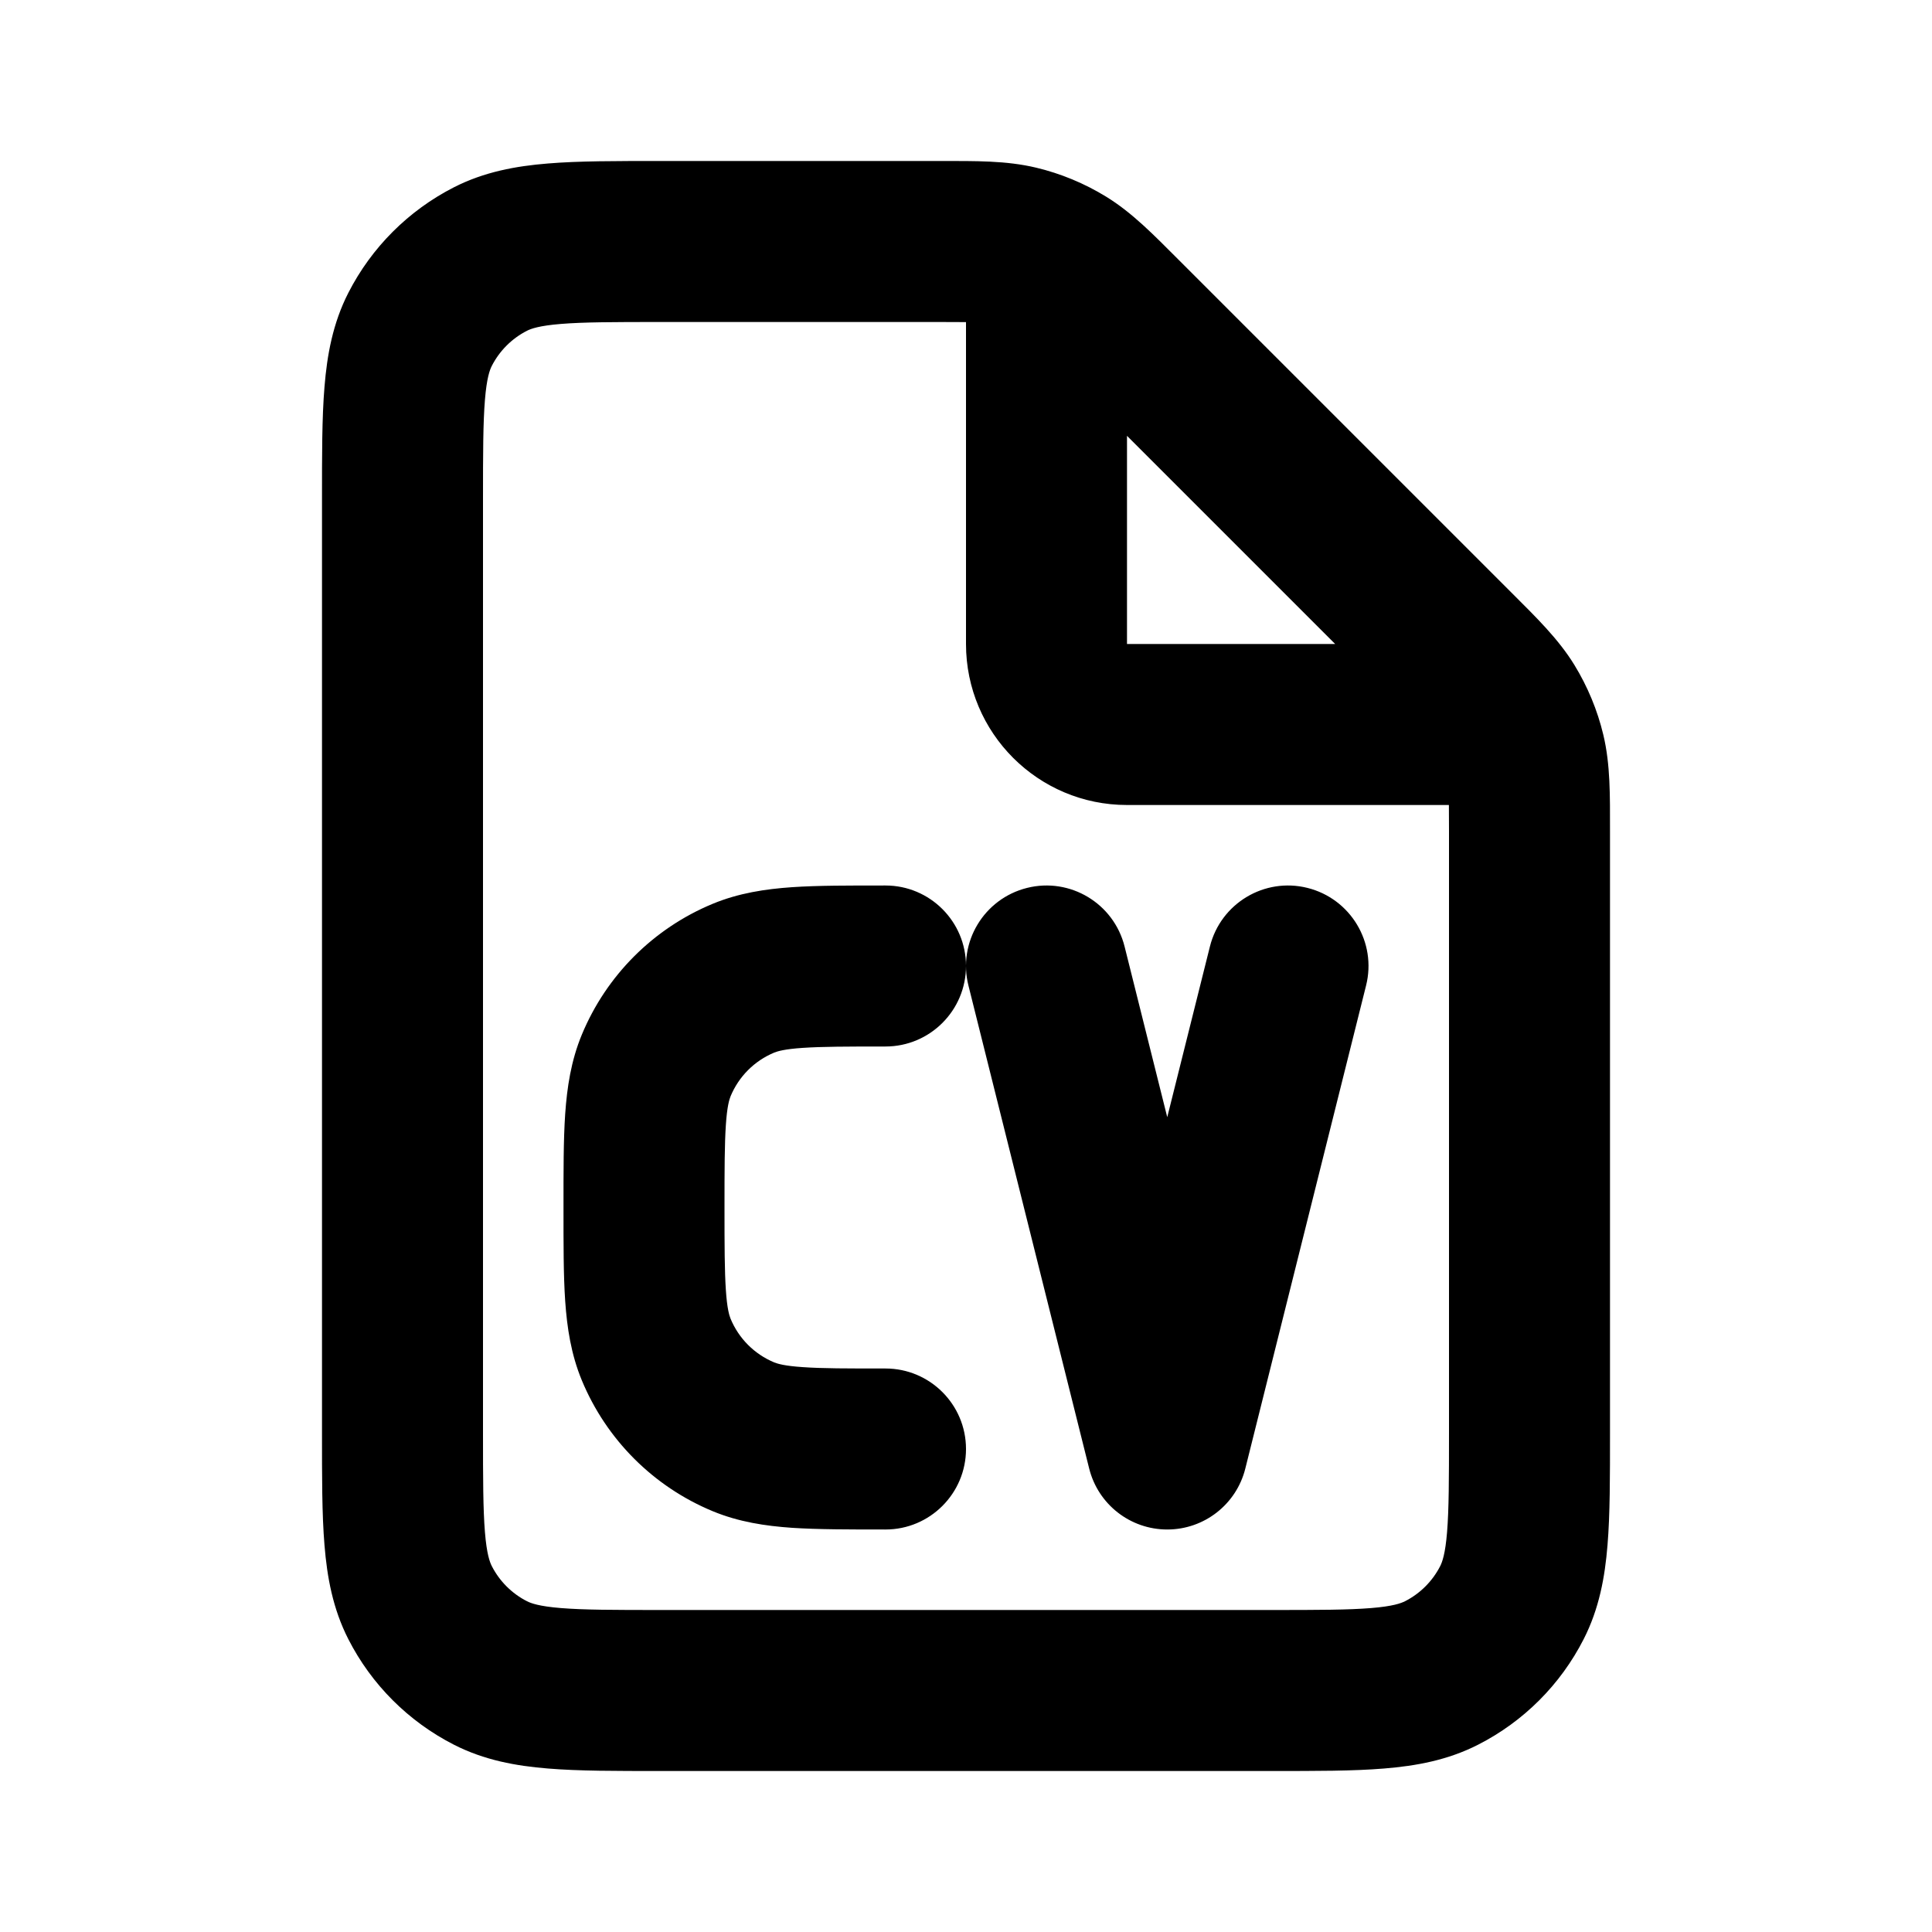
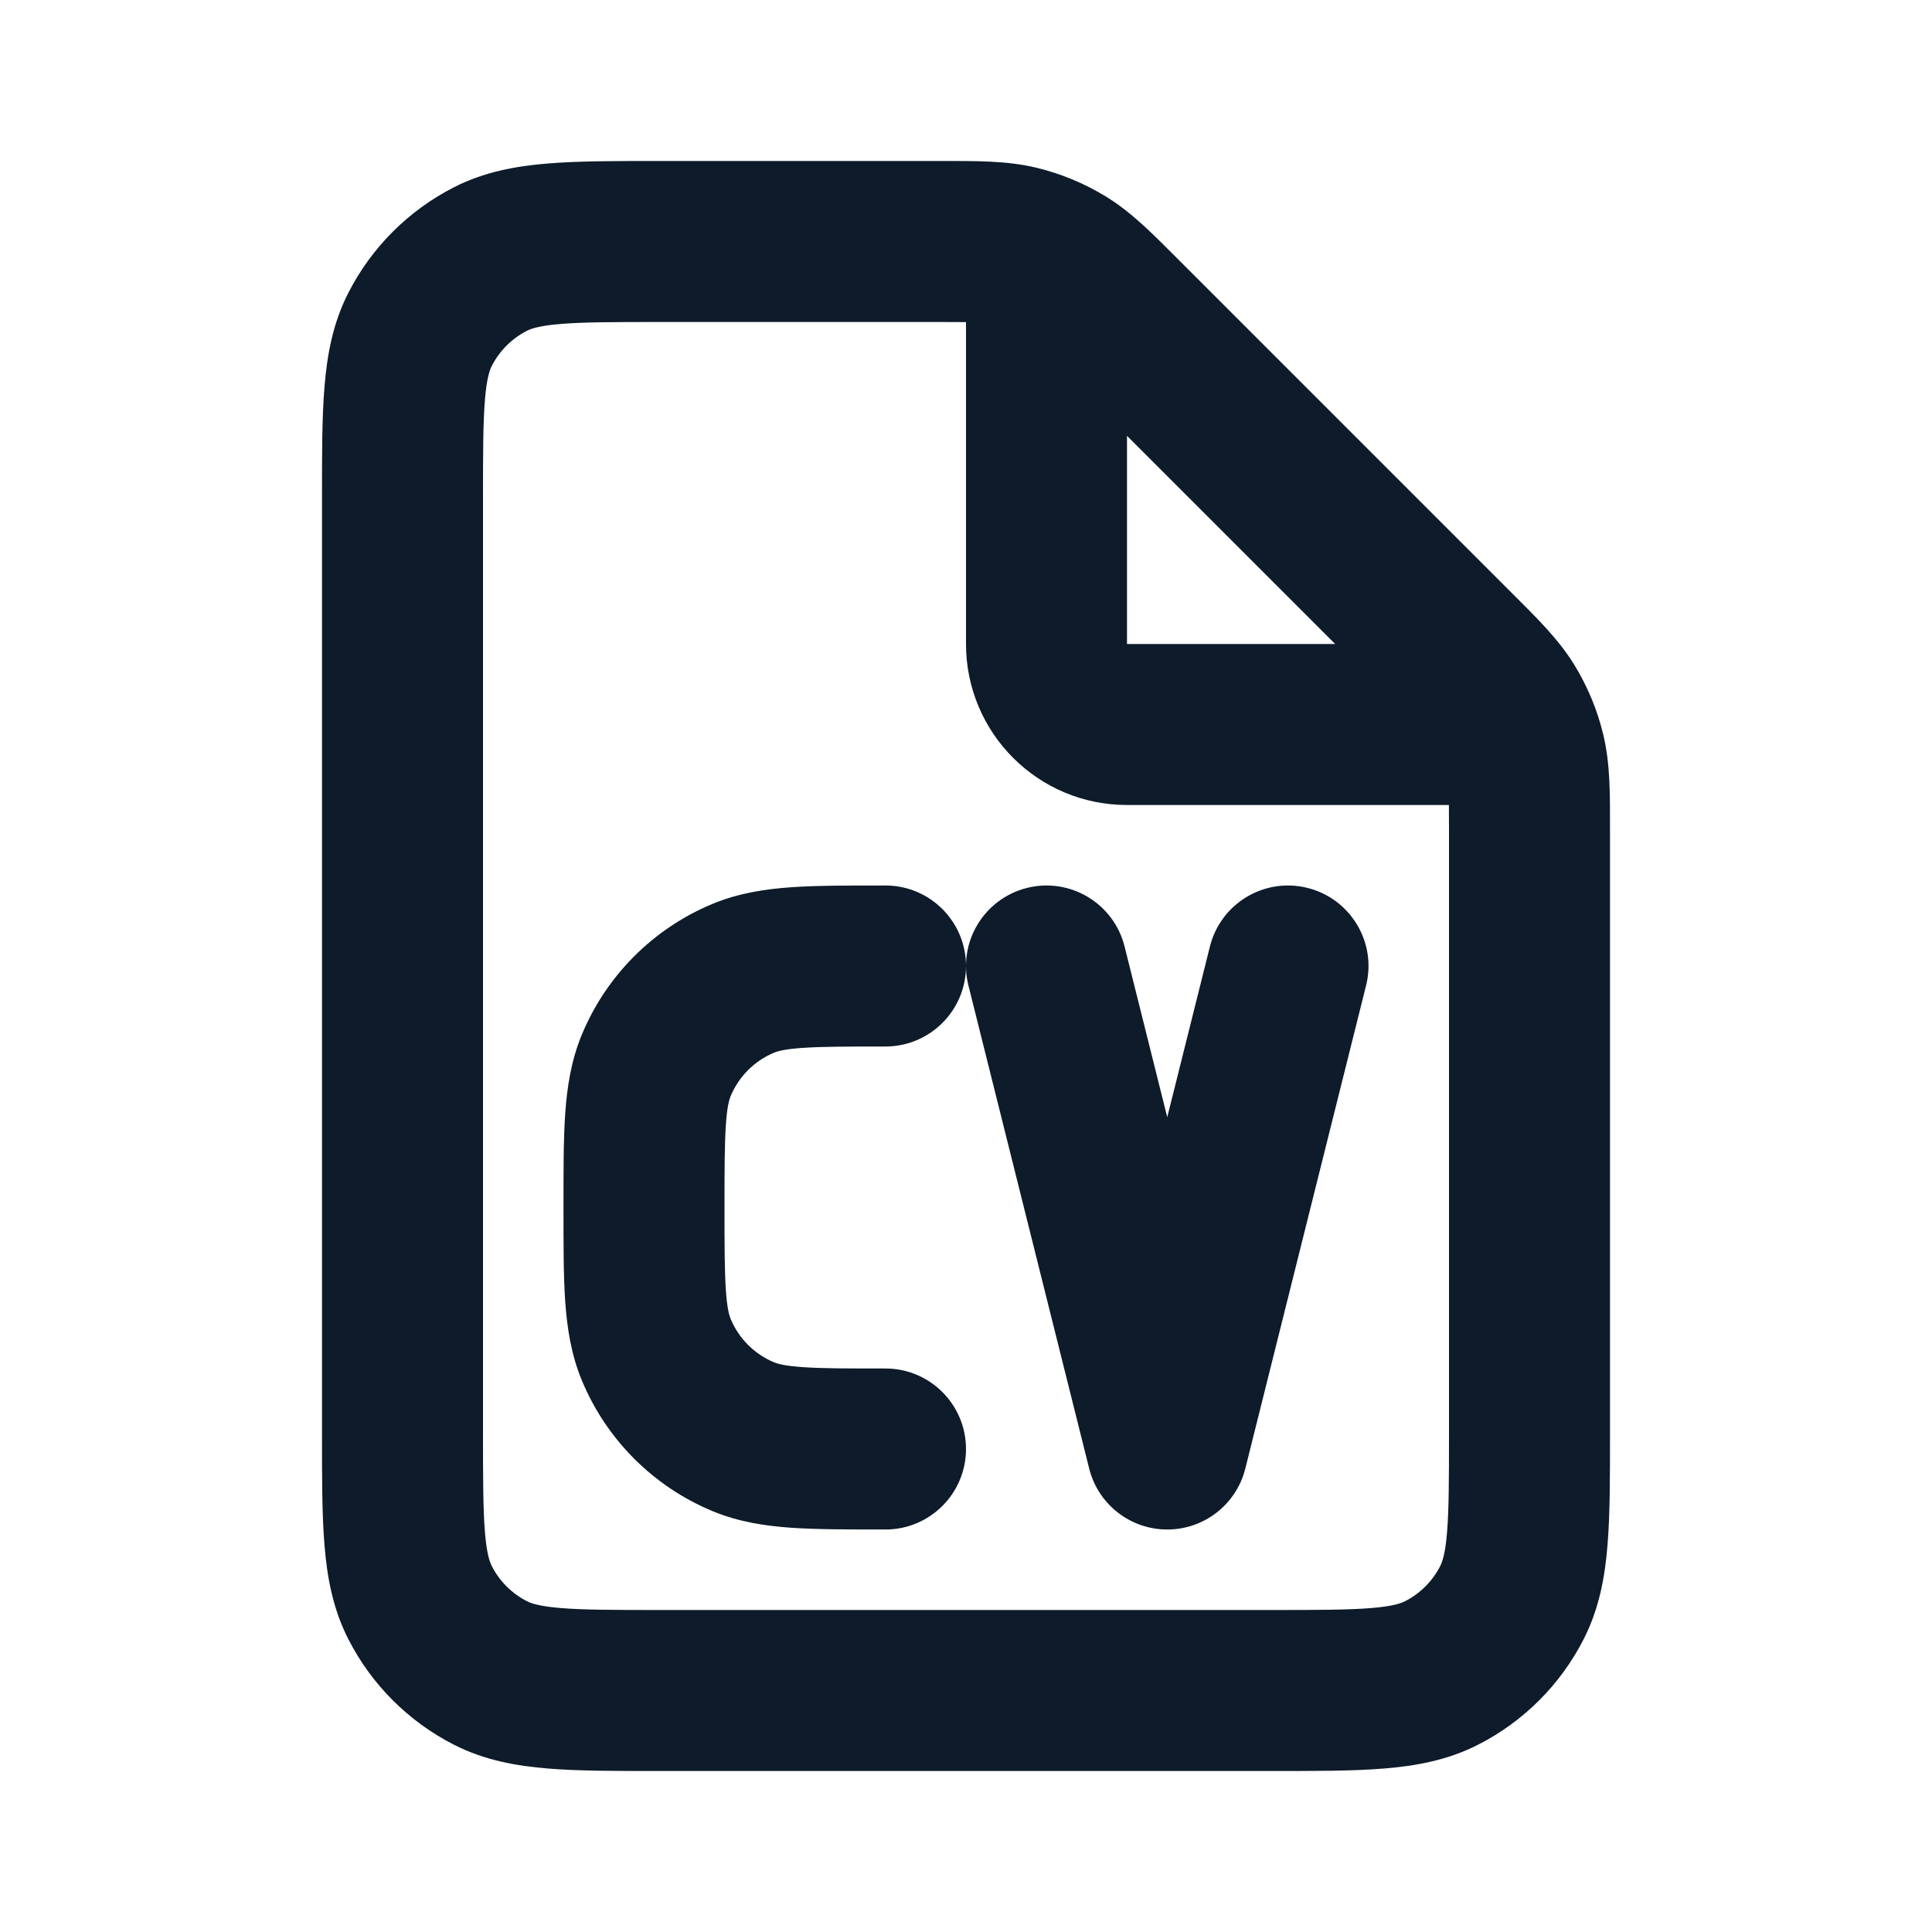
<svg xmlns="http://www.w3.org/2000/svg" width="64px" height="64px" viewBox="0 0 24 24" fill="none">
  <g id="SVGRepo_bgCarrier" stroke-width="0" />
  <g id="SVGRepo_tracerCarrier" stroke-linecap="round" stroke-linejoin="round" />
  <g id="SVGRepo_iconCarrier">
-     <path d="M12.639 3.055L12.872 2.083L12.639 3.055ZM13.937 3.937L13.23 4.644L13.937 3.937ZM13.217 3.295L13.739 2.442L13.217 3.295ZM6.092 20.782L6.546 19.891L6.092 20.782ZM5.218 19.908L6.109 19.454L5.218 19.908ZM17.908 20.782L17.454 19.891L17.908 20.782ZM18.782 19.908L17.891 19.454L18.782 19.908ZM18.063 8.063L18.77 7.356L18.063 8.063ZM18.705 8.783L19.558 8.261L18.705 8.783ZM18.945 9.362L19.917 9.128L18.945 9.362ZM5.218 4.092L6.109 4.546L5.218 4.092ZM6.092 3.218L6.546 4.109L6.092 3.218ZM13.97 11.758C13.836 11.222 13.293 10.896 12.758 11.03C12.222 11.164 11.896 11.707 12.03 12.242L13.97 11.758ZM14.5 18L13.53 18.242C13.641 18.688 14.041 19 14.5 19C14.959 19 15.359 18.688 15.47 18.242L14.5 18ZM16.97 12.242C17.104 11.707 16.778 11.164 16.242 11.03C15.707 10.896 15.164 11.222 15.03 11.758L16.97 12.242ZM11 19C11.552 19 12 18.552 12 18C12 17.448 11.552 17 11 17V19ZM9.235 17.848L8.852 18.772H8.852L9.235 17.848ZM8.152 16.765L7.228 17.148H7.228L8.152 16.765ZM11 13C11.552 13 12 12.552 12 12C12 11.448 11.552 11 11 11V13ZM9.235 12.152L8.852 11.228L9.235 12.152ZM8.152 13.235L7.228 12.852L8.152 13.235ZM14 3.18C14 2.628 13.552 2.18 13 2.18C12.448 2.18 12 2.628 12 3.18H14ZM18.82 10C19.372 10 19.82 9.552 19.82 9C19.82 8.448 19.372 8 18.82 8V10ZM15.8 20H8.2V22H15.8V20ZM6 17.8V6.2H4V17.8H6ZM8.2 4H11.675V2H8.2V4ZM18 10.325V17.8H20V10.325H18ZM11.675 4C12.211 4 12.317 4.006 12.405 4.028L12.872 2.083C12.5 1.994 12.116 2 11.675 2V4ZM14.644 3.23C14.332 2.918 14.065 2.642 13.739 2.442L12.694 4.147C12.771 4.195 12.851 4.265 13.23 4.644L14.644 3.23ZM12.405 4.028C12.507 4.052 12.605 4.093 12.694 4.147L13.739 2.442C13.471 2.278 13.178 2.156 12.872 2.083L12.405 4.028ZM8.2 20C7.623 20 7.251 19.999 6.968 19.976C6.696 19.954 6.595 19.916 6.546 19.891L5.638 21.673C6.016 21.866 6.41 21.937 6.805 21.969C7.189 22.001 7.656 22 8.2 22V20ZM4 17.8C4 18.344 3.999 18.811 4.031 19.195C4.063 19.59 4.134 19.984 4.327 20.362L6.109 19.454C6.084 19.404 6.046 19.304 6.024 19.032C6.001 18.749 6 18.377 6 17.8H4ZM6.546 19.891C6.358 19.795 6.205 19.642 6.109 19.454L4.327 20.362C4.615 20.927 5.074 21.385 5.638 21.673L6.546 19.891ZM15.8 22C16.344 22 16.811 22.001 17.195 21.969C17.59 21.937 17.984 21.866 18.362 21.673L17.454 19.891C17.404 19.916 17.304 19.954 17.032 19.976C16.749 19.999 16.377 20 15.8 20V22ZM18 17.8C18 18.377 17.999 18.749 17.976 19.032C17.954 19.304 17.916 19.404 17.891 19.454L19.673 20.362C19.866 19.984 19.937 19.59 19.969 19.195C20.001 18.811 20 18.344 20 17.8H18ZM18.362 21.673C18.927 21.385 19.385 20.927 19.673 20.362L17.891 19.454C17.795 19.642 17.642 19.795 17.454 19.891L18.362 21.673ZM17.356 8.77C17.735 9.149 17.805 9.228 17.853 9.306L19.558 8.261C19.358 7.935 19.082 7.668 18.77 7.356L17.356 8.77ZM20 10.325C20 9.884 20.006 9.5 19.917 9.128L17.972 9.595C17.994 9.683 18 9.789 18 10.325H20ZM17.853 9.306C17.907 9.395 17.948 9.493 17.972 9.595L19.917 9.128C19.844 8.822 19.722 8.529 19.558 8.261L17.853 9.306ZM6 6.2C6 5.623 6.001 5.251 6.024 4.968C6.046 4.696 6.084 4.595 6.109 4.546L4.327 3.638C4.134 4.016 4.063 4.41 4.031 4.805C3.999 5.189 4 5.656 4 6.2H6ZM8.2 2C7.656 2 7.189 1.999 6.805 2.031C6.41 2.063 6.016 2.134 5.638 2.327L6.546 4.109C6.595 4.084 6.696 4.046 6.968 4.024C7.251 4.001 7.623 4 8.2 4V2ZM6.109 4.546C6.205 4.358 6.358 4.205 6.546 4.109L5.638 2.327C5.074 2.615 4.615 3.074 4.327 3.638L6.109 4.546ZM12.03 12.242L13.53 18.242L15.47 17.758L13.97 11.758L12.03 12.242ZM15.47 18.242L16.97 12.242L15.03 11.758L13.53 17.758L15.47 18.242ZM11 17C10.52 17 10.211 17 9.974 16.983C9.746 16.968 9.659 16.941 9.617 16.924L8.852 18.772C9.178 18.907 9.508 18.956 9.838 18.979C10.159 19 10.548 19 11 19V17ZM7 15C7 15.452 6.999 15.841 7.021 16.162C7.044 16.492 7.093 16.822 7.228 17.148L9.076 16.383C9.059 16.341 9.032 16.254 9.017 16.026C9.001 15.789 9 15.48 9 15H7ZM9.617 16.924C9.372 16.822 9.178 16.628 9.076 16.383L7.228 17.148C7.533 17.883 8.117 18.467 8.852 18.772L9.617 16.924ZM11 11C10.548 11 10.159 10.999 9.838 11.021C9.508 11.044 9.178 11.093 8.852 11.228L9.617 13.076C9.659 13.059 9.746 13.032 9.974 13.017C10.211 13.001 10.52 13 11 13V11ZM9 15C9 14.52 9.001 14.211 9.017 13.974C9.032 13.746 9.059 13.659 9.076 13.617L7.228 12.852C7.093 13.178 7.044 13.508 7.021 13.838C6.999 14.159 7 14.548 7 15H9ZM8.852 11.228C8.117 11.533 7.533 12.117 7.228 12.852L9.076 13.617C9.178 13.372 9.372 13.178 9.617 13.076L8.852 11.228ZM12 3.18V8H14V3.18H12ZM14 10H18.82V8H14V10ZM12 8C12 9.105 12.895 10 14 10V8V8H12ZM13.23 4.644L17.356 8.77L18.77 7.356L14.644 3.23L13.23 4.644Z" fill="#000000" />
+     <path d="M12.639 3.055L12.872 2.083L12.639 3.055ZM13.937 3.937L13.23 4.644L13.937 3.937ZM13.217 3.295L13.739 2.442L13.217 3.295ZM6.092 20.782L6.546 19.891L6.092 20.782ZM5.218 19.908L6.109 19.454L5.218 19.908ZM17.908 20.782L17.454 19.891L17.908 20.782ZM18.782 19.908L17.891 19.454L18.782 19.908ZM18.063 8.063L18.77 7.356L18.063 8.063ZM18.705 8.783L19.558 8.261L18.705 8.783ZM18.945 9.362L19.917 9.128L18.945 9.362ZM5.218 4.092L6.109 4.546L5.218 4.092ZM6.092 3.218L6.546 4.109L6.092 3.218ZM13.97 11.758C13.836 11.222 13.293 10.896 12.758 11.03C12.222 11.164 11.896 11.707 12.03 12.242L13.97 11.758ZM14.5 18L13.53 18.242C13.641 18.688 14.041 19 14.5 19C14.959 19 15.359 18.688 15.47 18.242L14.5 18ZM16.97 12.242C17.104 11.707 16.778 11.164 16.242 11.03C15.707 10.896 15.164 11.222 15.03 11.758L16.97 12.242ZM11 19C11.552 19 12 18.552 12 18C12 17.448 11.552 17 11 17V19ZM9.235 17.848L8.852 18.772H8.852L9.235 17.848ZM8.152 16.765L7.228 17.148H7.228L8.152 16.765ZM11 13C11.552 13 12 12.552 12 12C12 11.448 11.552 11 11 11V13ZM9.235 12.152L8.852 11.228L9.235 12.152ZM8.152 13.235L7.228 12.852L8.152 13.235ZM14 3.18C14 2.628 13.552 2.18 13 2.18C12.448 2.18 12 2.628 12 3.18H14ZM18.82 10C19.372 10 19.82 9.552 19.82 9C19.82 8.448 19.372 8 18.82 8V10ZM15.8 20H8.2V22H15.8V20ZM6 17.8V6.2H4V17.8H6ZM8.2 4H11.675V2H8.2V4ZM18 10.325V17.8H20V10.325H18ZM11.675 4C12.211 4 12.317 4.006 12.405 4.028L12.872 2.083C12.5 1.994 12.116 2 11.675 2V4ZM14.644 3.23C14.332 2.918 14.065 2.642 13.739 2.442L12.694 4.147C12.771 4.195 12.851 4.265 13.23 4.644L14.644 3.23ZM12.405 4.028C12.507 4.052 12.605 4.093 12.694 4.147L13.739 2.442C13.471 2.278 13.178 2.156 12.872 2.083L12.405 4.028ZM8.2 20C7.623 20 7.251 19.999 6.968 19.976C6.696 19.954 6.595 19.916 6.546 19.891L5.638 21.673C6.016 21.866 6.41 21.937 6.805 21.969C7.189 22.001 7.656 22 8.2 22V20ZM4 17.8C4 18.344 3.999 18.811 4.031 19.195C4.063 19.59 4.134 19.984 4.327 20.362L6.109 19.454C6.084 19.404 6.046 19.304 6.024 19.032C6.001 18.749 6 18.377 6 17.8H4ZM6.546 19.891C6.358 19.795 6.205 19.642 6.109 19.454L4.327 20.362C4.615 20.927 5.074 21.385 5.638 21.673L6.546 19.891ZM15.8 22C16.344 22 16.811 22.001 17.195 21.969C17.59 21.937 17.984 21.866 18.362 21.673L17.454 19.891C17.404 19.916 17.304 19.954 17.032 19.976C16.749 19.999 16.377 20 15.8 20V22ZM18 17.8C18 18.377 17.999 18.749 17.976 19.032C17.954 19.304 17.916 19.404 17.891 19.454L19.673 20.362C19.866 19.984 19.937 19.59 19.969 19.195C20.001 18.811 20 18.344 20 17.8H18ZM18.362 21.673C18.927 21.385 19.385 20.927 19.673 20.362L17.891 19.454C17.795 19.642 17.642 19.795 17.454 19.891L18.362 21.673ZM17.356 8.77C17.735 9.149 17.805 9.228 17.853 9.306L19.558 8.261C19.358 7.935 19.082 7.668 18.77 7.356L17.356 8.77ZM20 10.325C20 9.884 20.006 9.5 19.917 9.128L17.972 9.595C17.994 9.683 18 9.789 18 10.325H20ZM17.853 9.306C17.907 9.395 17.948 9.493 17.972 9.595L19.917 9.128C19.844 8.822 19.722 8.529 19.558 8.261L17.853 9.306ZM6 6.2C6 5.623 6.001 5.251 6.024 4.968C6.046 4.696 6.084 4.595 6.109 4.546L4.327 3.638C4.134 4.016 4.063 4.41 4.031 4.805C3.999 5.189 4 5.656 4 6.2H6ZM8.2 2C7.656 2 7.189 1.999 6.805 2.031C6.41 2.063 6.016 2.134 5.638 2.327L6.546 4.109C6.595 4.084 6.696 4.046 6.968 4.024C7.251 4.001 7.623 4 8.2 4V2ZM6.109 4.546C6.205 4.358 6.358 4.205 6.546 4.109L5.638 2.327C5.074 2.615 4.615 3.074 4.327 3.638L6.109 4.546ZM12.03 12.242L13.53 18.242L15.47 17.758L13.97 11.758L12.03 12.242ZM15.47 18.242L16.97 12.242L15.03 11.758L13.53 17.758L15.47 18.242ZM11 17C10.52 17 10.211 17 9.974 16.983C9.746 16.968 9.659 16.941 9.617 16.924L8.852 18.772C9.178 18.907 9.508 18.956 9.838 18.979C10.159 19 10.548 19 11 19V17ZM7 15C7 15.452 6.999 15.841 7.021 16.162C7.044 16.492 7.093 16.822 7.228 17.148L9.076 16.383C9.059 16.341 9.032 16.254 9.017 16.026C9.001 15.789 9 15.48 9 15H7ZM9.617 16.924C9.372 16.822 9.178 16.628 9.076 16.383L7.228 17.148C7.533 17.883 8.117 18.467 8.852 18.772L9.617 16.924ZM11 11C10.548 11 10.159 10.999 9.838 11.021C9.508 11.044 9.178 11.093 8.852 11.228L9.617 13.076C9.659 13.059 9.746 13.032 9.974 13.017C10.211 13.001 10.52 13 11 13V11ZM9 15C9 14.52 9.001 14.211 9.017 13.974C9.032 13.746 9.059 13.659 9.076 13.617L7.228 12.852C7.093 13.178 7.044 13.508 7.021 13.838C6.999 14.159 7 14.548 7 15H9ZM8.852 11.228C8.117 11.533 7.533 12.117 7.228 12.852L9.076 13.617C9.178 13.372 9.372 13.178 9.617 13.076L8.852 11.228ZM12 3.18V8H14V3.18H12ZM14 10H18.82V8H14V10ZM12 8C12 9.105 12.895 10 14 10V8V8H12ZM13.23 4.644L17.356 8.77L18.77 7.356L14.644 3.23L13.23 4.644Z" fill="#0d1b2a" />
  </g>
</svg>
